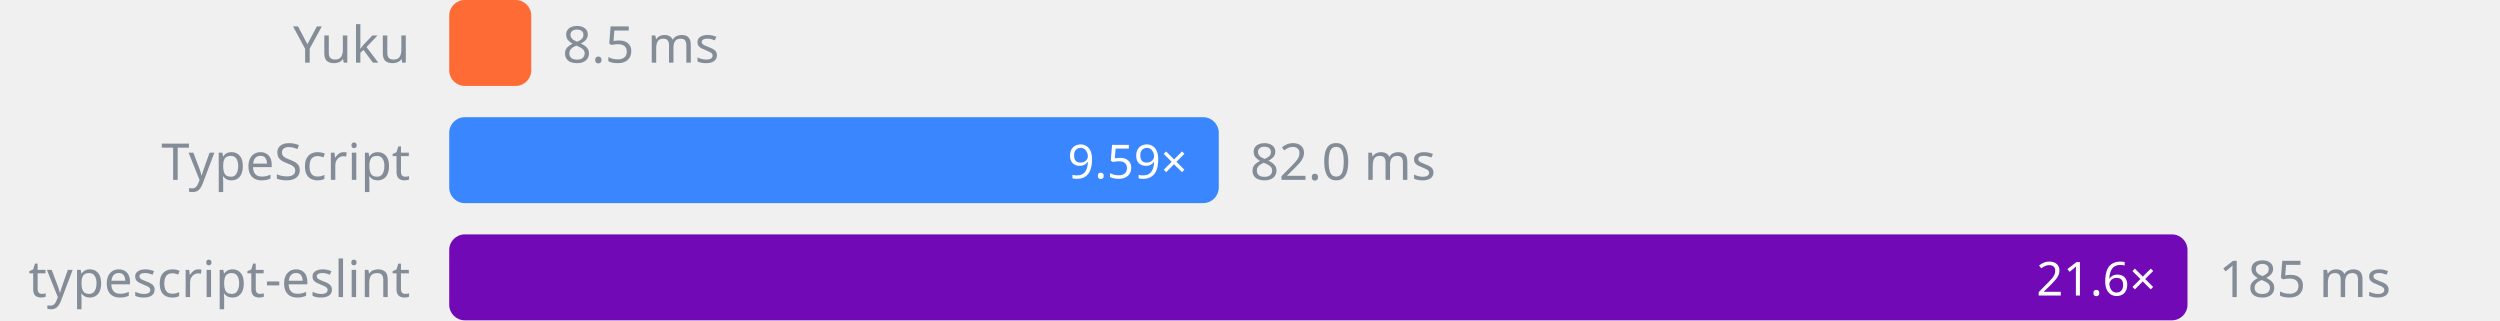
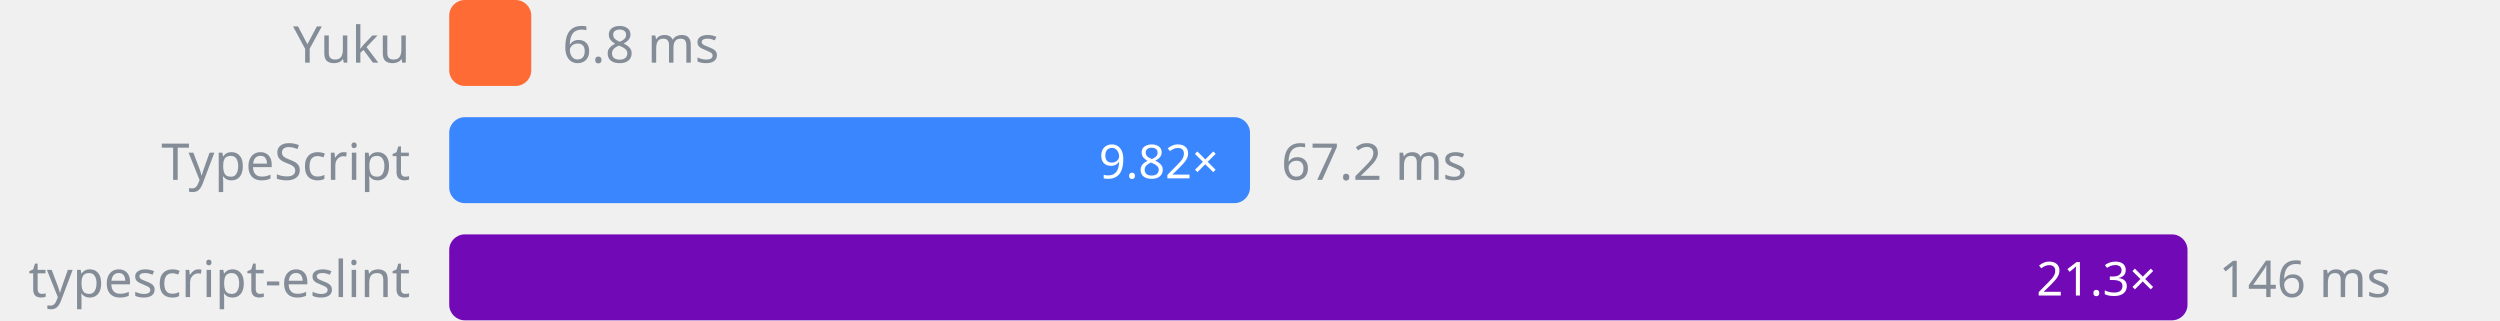
<svg xmlns="http://www.w3.org/2000/svg" width="640" height="82" viewBox="0 0 640 82">
  <style>
    text { font: 13px -apple-system, BlinkMacSystemFont, "Segoe UI", "Noto Sans", Helvetica, Arial, sans-serif; fill: #848d97; dominant-baseline: central; font-variant-numeric: tabular-nums }
    .ratio { font-size: 12px; fill: #fff }
  </style>
  <text x="105" y="11" text-anchor="end">Yuku</text>
  <rect x="115" y="0" width="21" height="22" rx="4" fill="#FF6B35" />
-   <text x="144" y="11">8.5 ms</text>
+   <text x="144" y="11">6.8 ms</text>
  <text x="105" y="41" text-anchor="end">TypeScript</text>
-   <rect x="115" y="30" width="197" height="22" rx="4" fill="#3A86FF" />
-   <text x="320" y="41">82.0 ms</text>
-   <text class="ratio" x="304" y="41" text-anchor="end">9.59×</text>
+   <rect x="115" y="30" width="205" height="22" rx="4" fill="#3A86FF" />
+   <text x="328" y="41">67.2 ms</text>
+   <text class="ratio" x="312" y="41" text-anchor="end">9.82×</text>
  <text x="105" y="71" text-anchor="end">typescript-eslint</text>
  <rect x="115" y="60" width="445" height="22" rx="4" fill="#7209B7" />
-   <text x="568" y="71">185 ms</text>
-   <text class="ratio" x="552" y="71" text-anchor="end">21.6×</text>
+   <text x="568" y="71">146 ms</text>
+   <text class="ratio" x="552" y="71" text-anchor="end">21.3×</text>
</svg>
